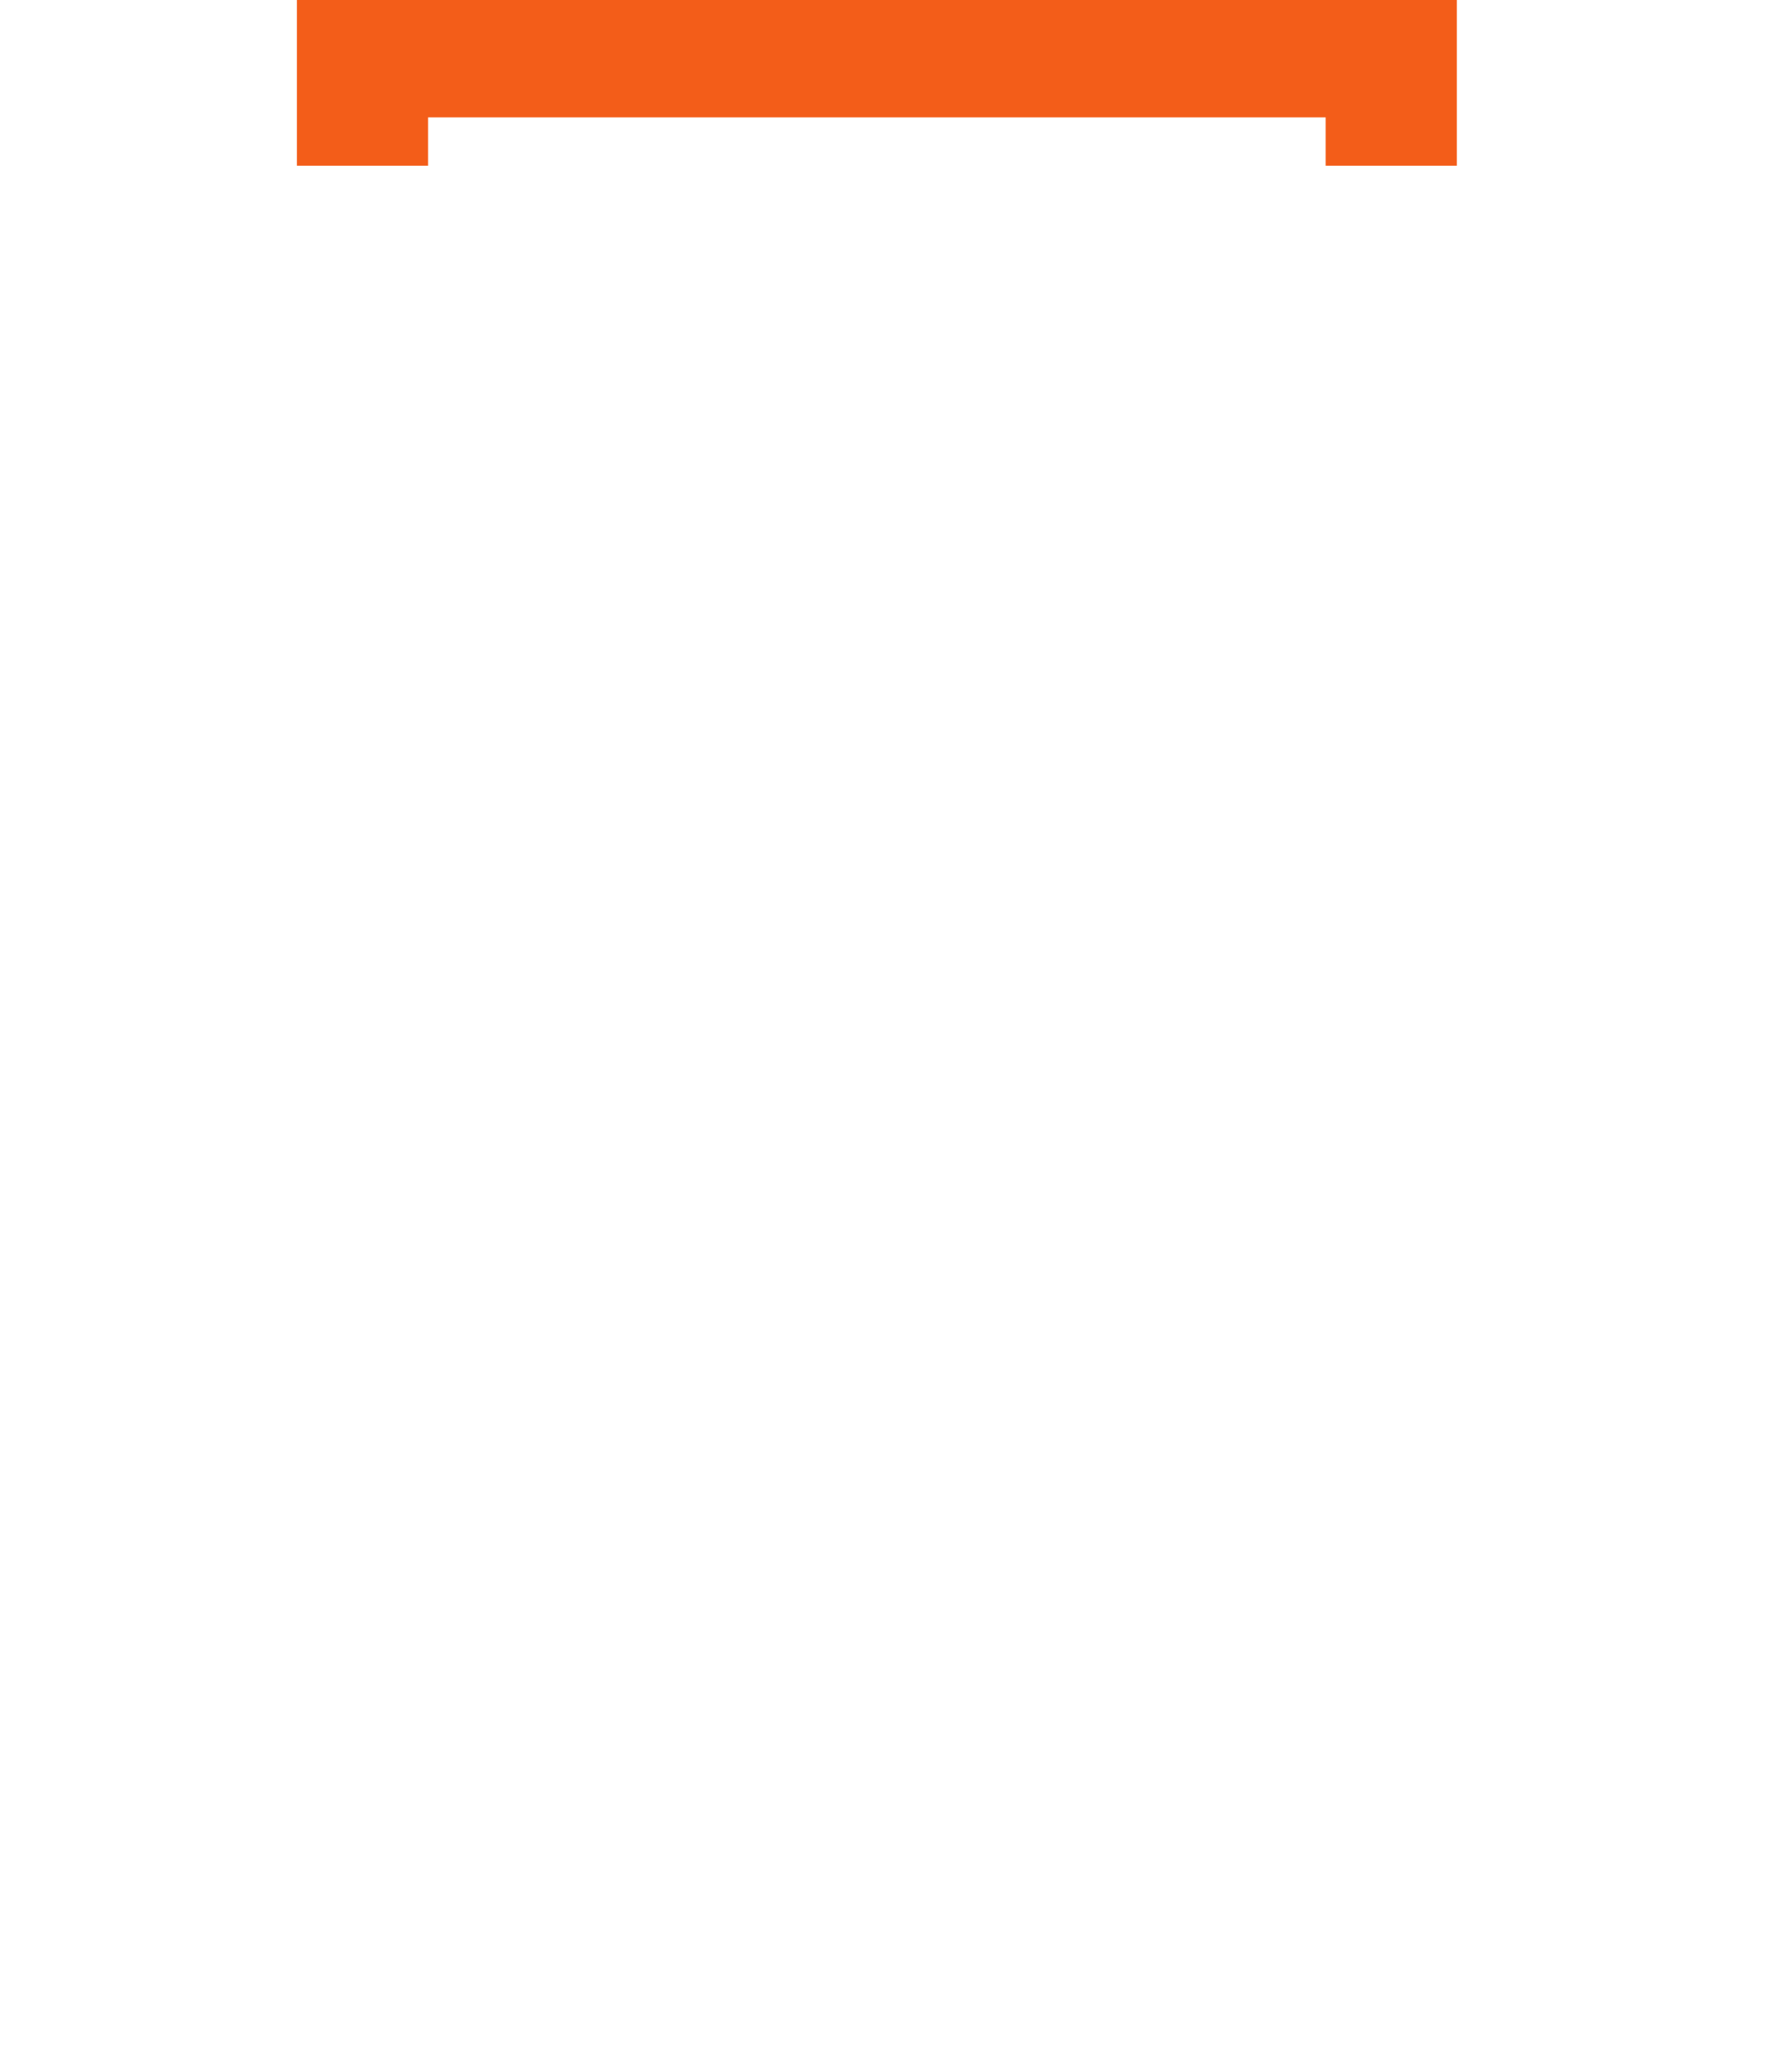
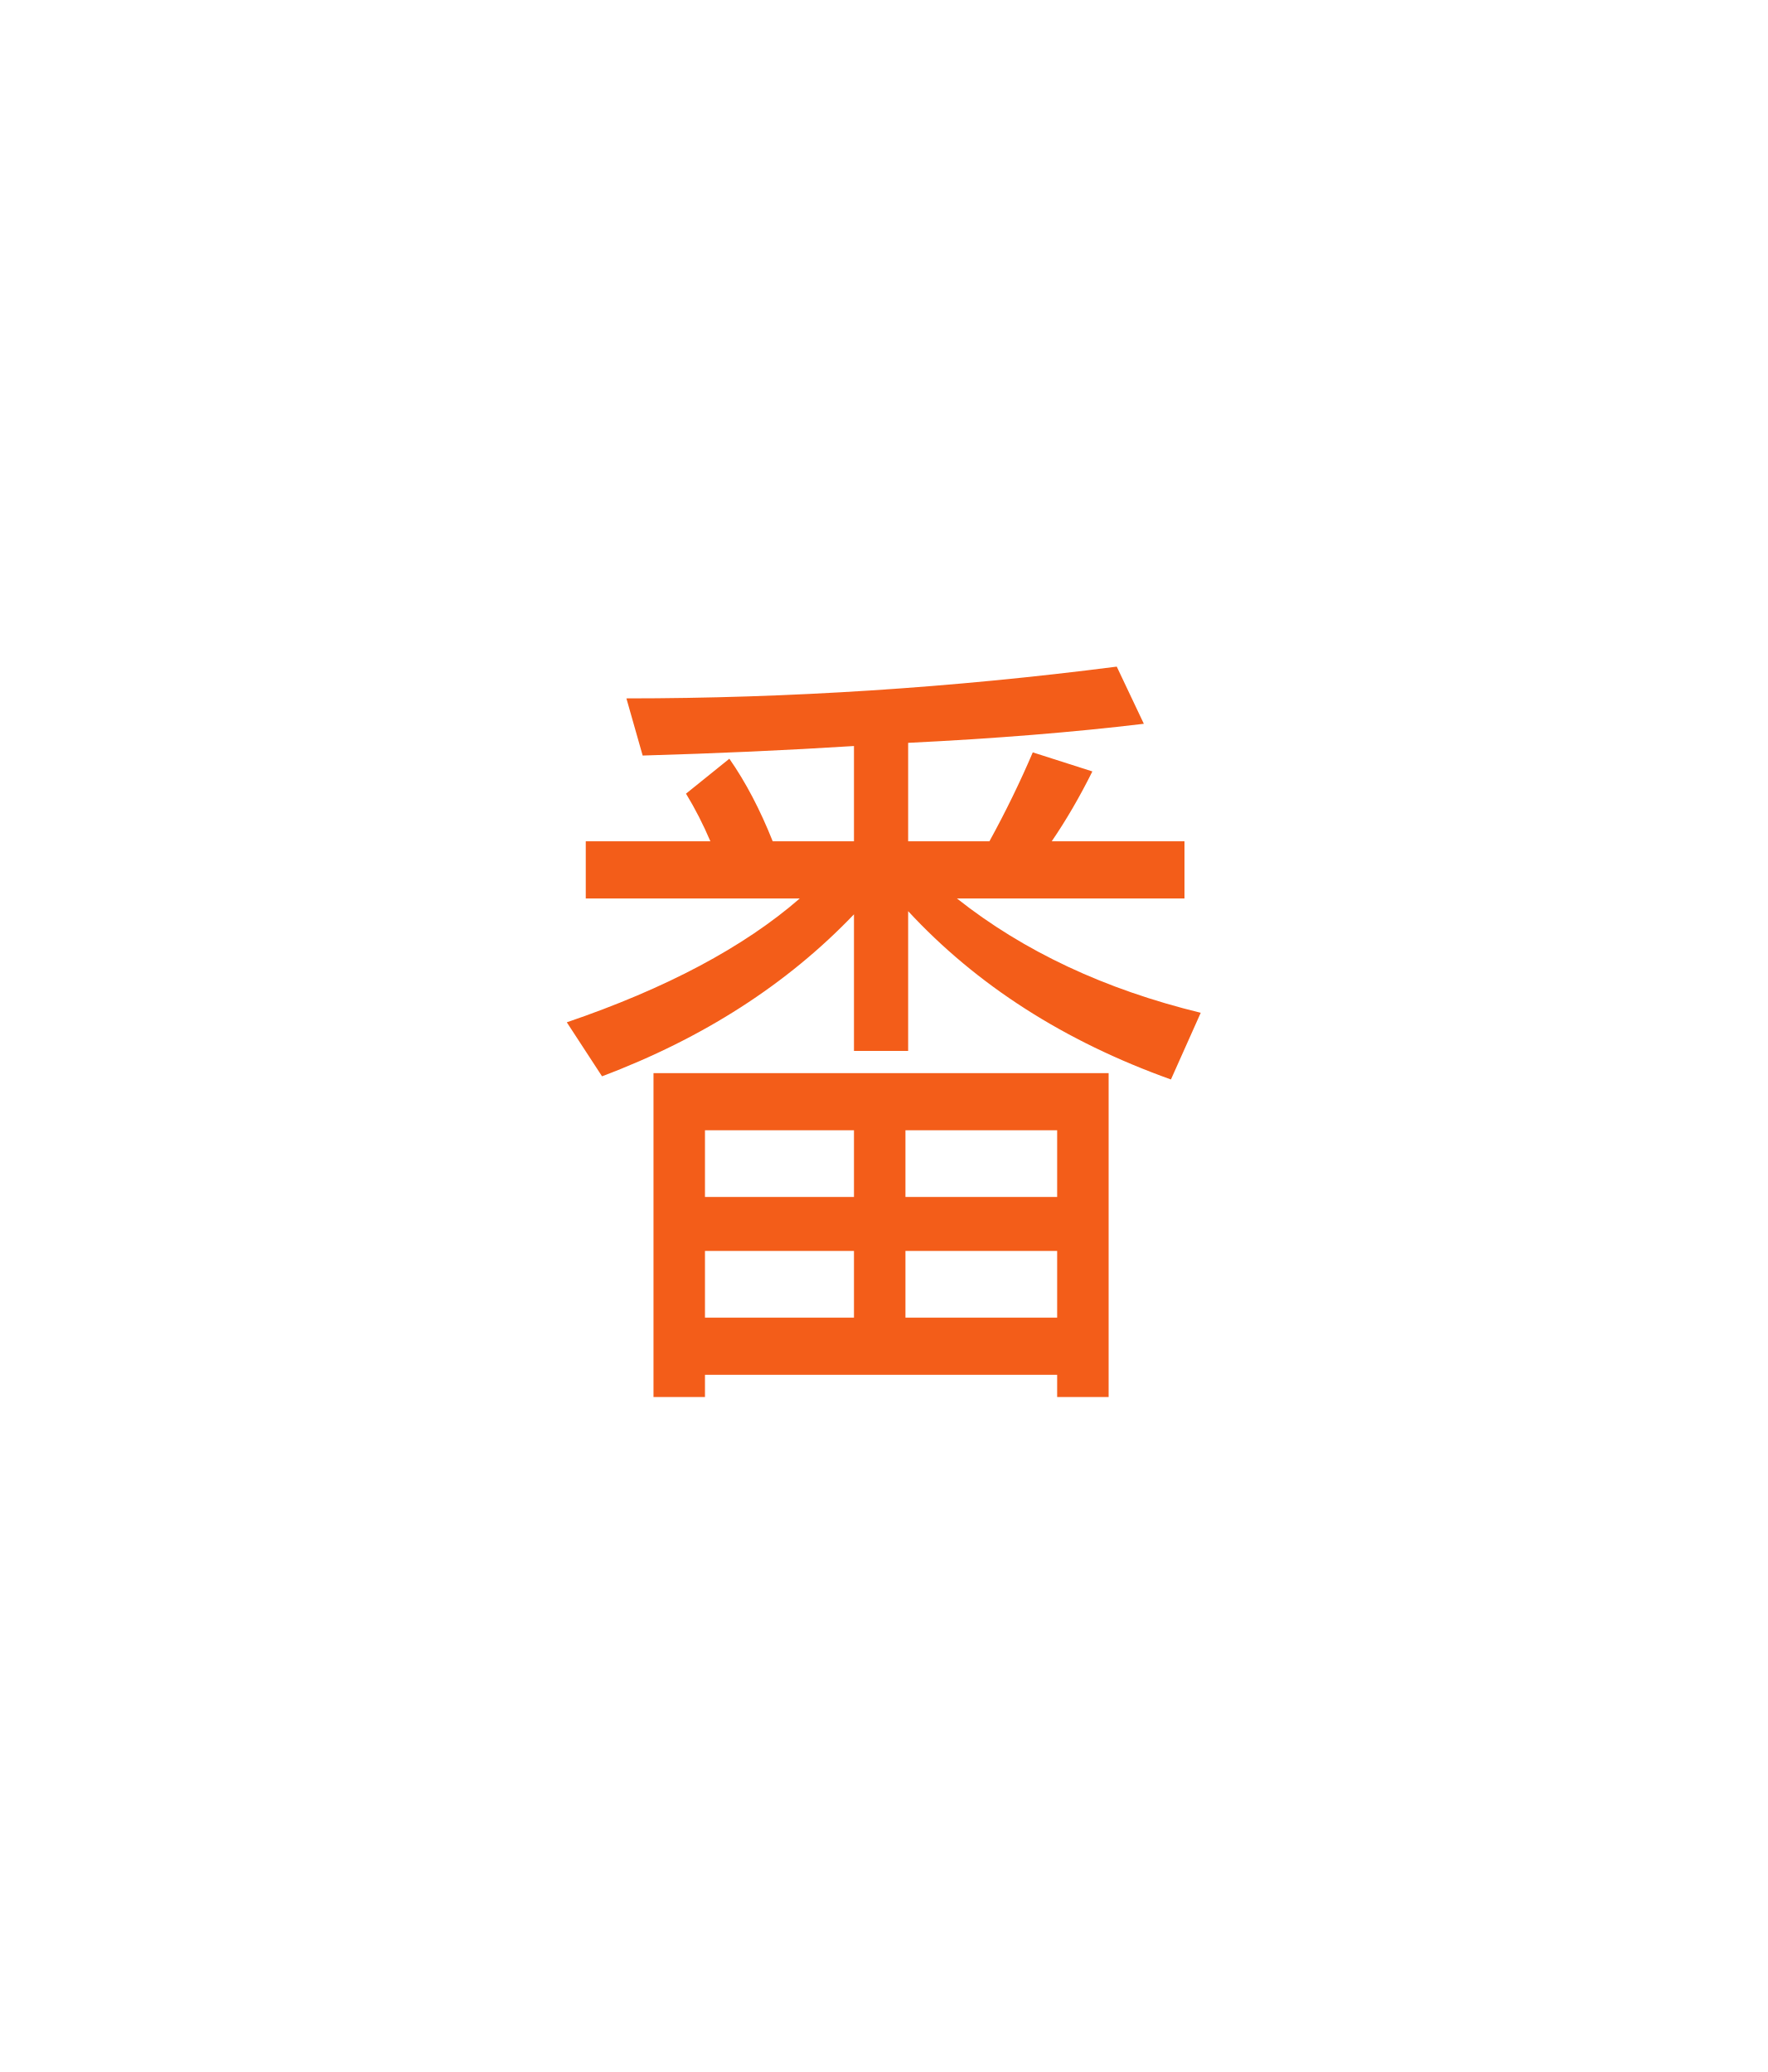
- <svg xmlns="http://www.w3.org/2000/svg" viewBox="0 0 144 168.82" style="background-color: #2B7CD3;">
-   <path fill="#f35d19" d="M120.375,-115.875L126,-105.75Q104.062,-103.5,77.062,-102.375L77.062,-84.938L93.938,-84.938Q99,-92.812,102.938,-100.688L115.312,-97.312Q111.375,-90.562,106.875,-84.938L134.438,-84.938L134.438,-74.812L87.188,-74.812Q108,-60.75,137.812,-54.562L131.625,-42.75Q98.438,-52.875,77.062,-72.562L77.062,-47.812L65.812,-47.812L65.812,-72Q45,-53.438,13.5,-43.312L6.188,-52.875Q37.125,-61.875,54.562,-74.812L10.125,-74.812L10.125,-84.938L36,-84.938Q33.75,-89.438,30.938,-93.375L39.938,-99.562Q45,-93.375,48.938,-84.938L65.812,-84.938L65.812,-101.812Q45,-100.688,21.938,-100.125L18.562,-110.25Q69.188,-110.25,120.375,-115.875ZM118.688,-43.875L118.688,13.5L108,13.5L108,9.562L34.875,9.562L34.875,13.5L24.188,13.5L24.188,-43.875L118.688,-43.875ZM34.875,-21.938L65.812,-21.938L65.812,-33.75L34.875,-33.75L34.875,-21.938ZM76.5,-33.75L76.5,-21.938L108,-21.938L108,-33.75L76.5,-33.75ZM34.875,-0.562L65.812,-0.562L65.812,-12.375L34.875,-12.375L34.875,-0.562ZM76.5,-0.562L108,-0.562L108,-12.375L76.5,-12.375L76.5,-0.562Z" />
+ <svg xmlns="http://www.w3.org/2000/svg" id="vector" width="108.0d" height="108.0d" viewBox="0 0 144.0 168.82">
+   <g transform="translate(43.74937, 45.58148) scale(0.3923699, 0.46)" id="g_0">
+     <g transform="translate(0, 134.8594)">
+       <path fill="#f35d19ff" d="M120.375,-115.875L126,-105.75Q104.062,-103.5,77.062,-102.375L77.062,-84.938L93.938,-84.938Q99,-92.812,102.938,-100.688L115.312,-97.312Q111.375,-90.562,106.875,-84.938L134.438,-84.938L134.438,-74.812L87.188,-74.812Q108,-60.75,137.812,-54.562L131.625,-42.75Q98.438,-52.875,77.062,-72.562L77.062,-47.812L65.812,-47.812L65.812,-72Q45,-53.438,13.5,-43.312L6.188,-52.875Q37.125,-61.875,54.562,-74.812L10.125,-74.812L10.125,-84.938L36,-84.938Q33.75,-89.438,30.938,-93.375L39.938,-99.562Q45,-93.375,48.938,-84.938L65.812,-84.938L65.812,-101.812Q45,-100.688,21.938,-100.125L18.562,-110.25Q69.188,-110.25,120.375,-115.875ZM118.688,-43.875L118.688,13.5L108,13.5L108,9.562L34.875,9.562L34.875,13.5L24.188,13.5L24.188,-43.875L118.688,-43.875ZM34.875,-21.938L65.812,-21.938L65.812,-33.75L34.875,-33.75L34.875,-21.938ZM76.5,-33.75L76.5,-21.938L108,-21.938L108,-33.75L76.5,-33.75ZM34.875,-0.562L65.812,-0.562L65.812,-12.375L34.875,-12.375L34.875,-0.562ZM76.5,-0.562L108,-0.562L108,-12.375L76.5,-12.375L76.5,-0.562Z" />
+     </g>
+   </g>
</svg>
